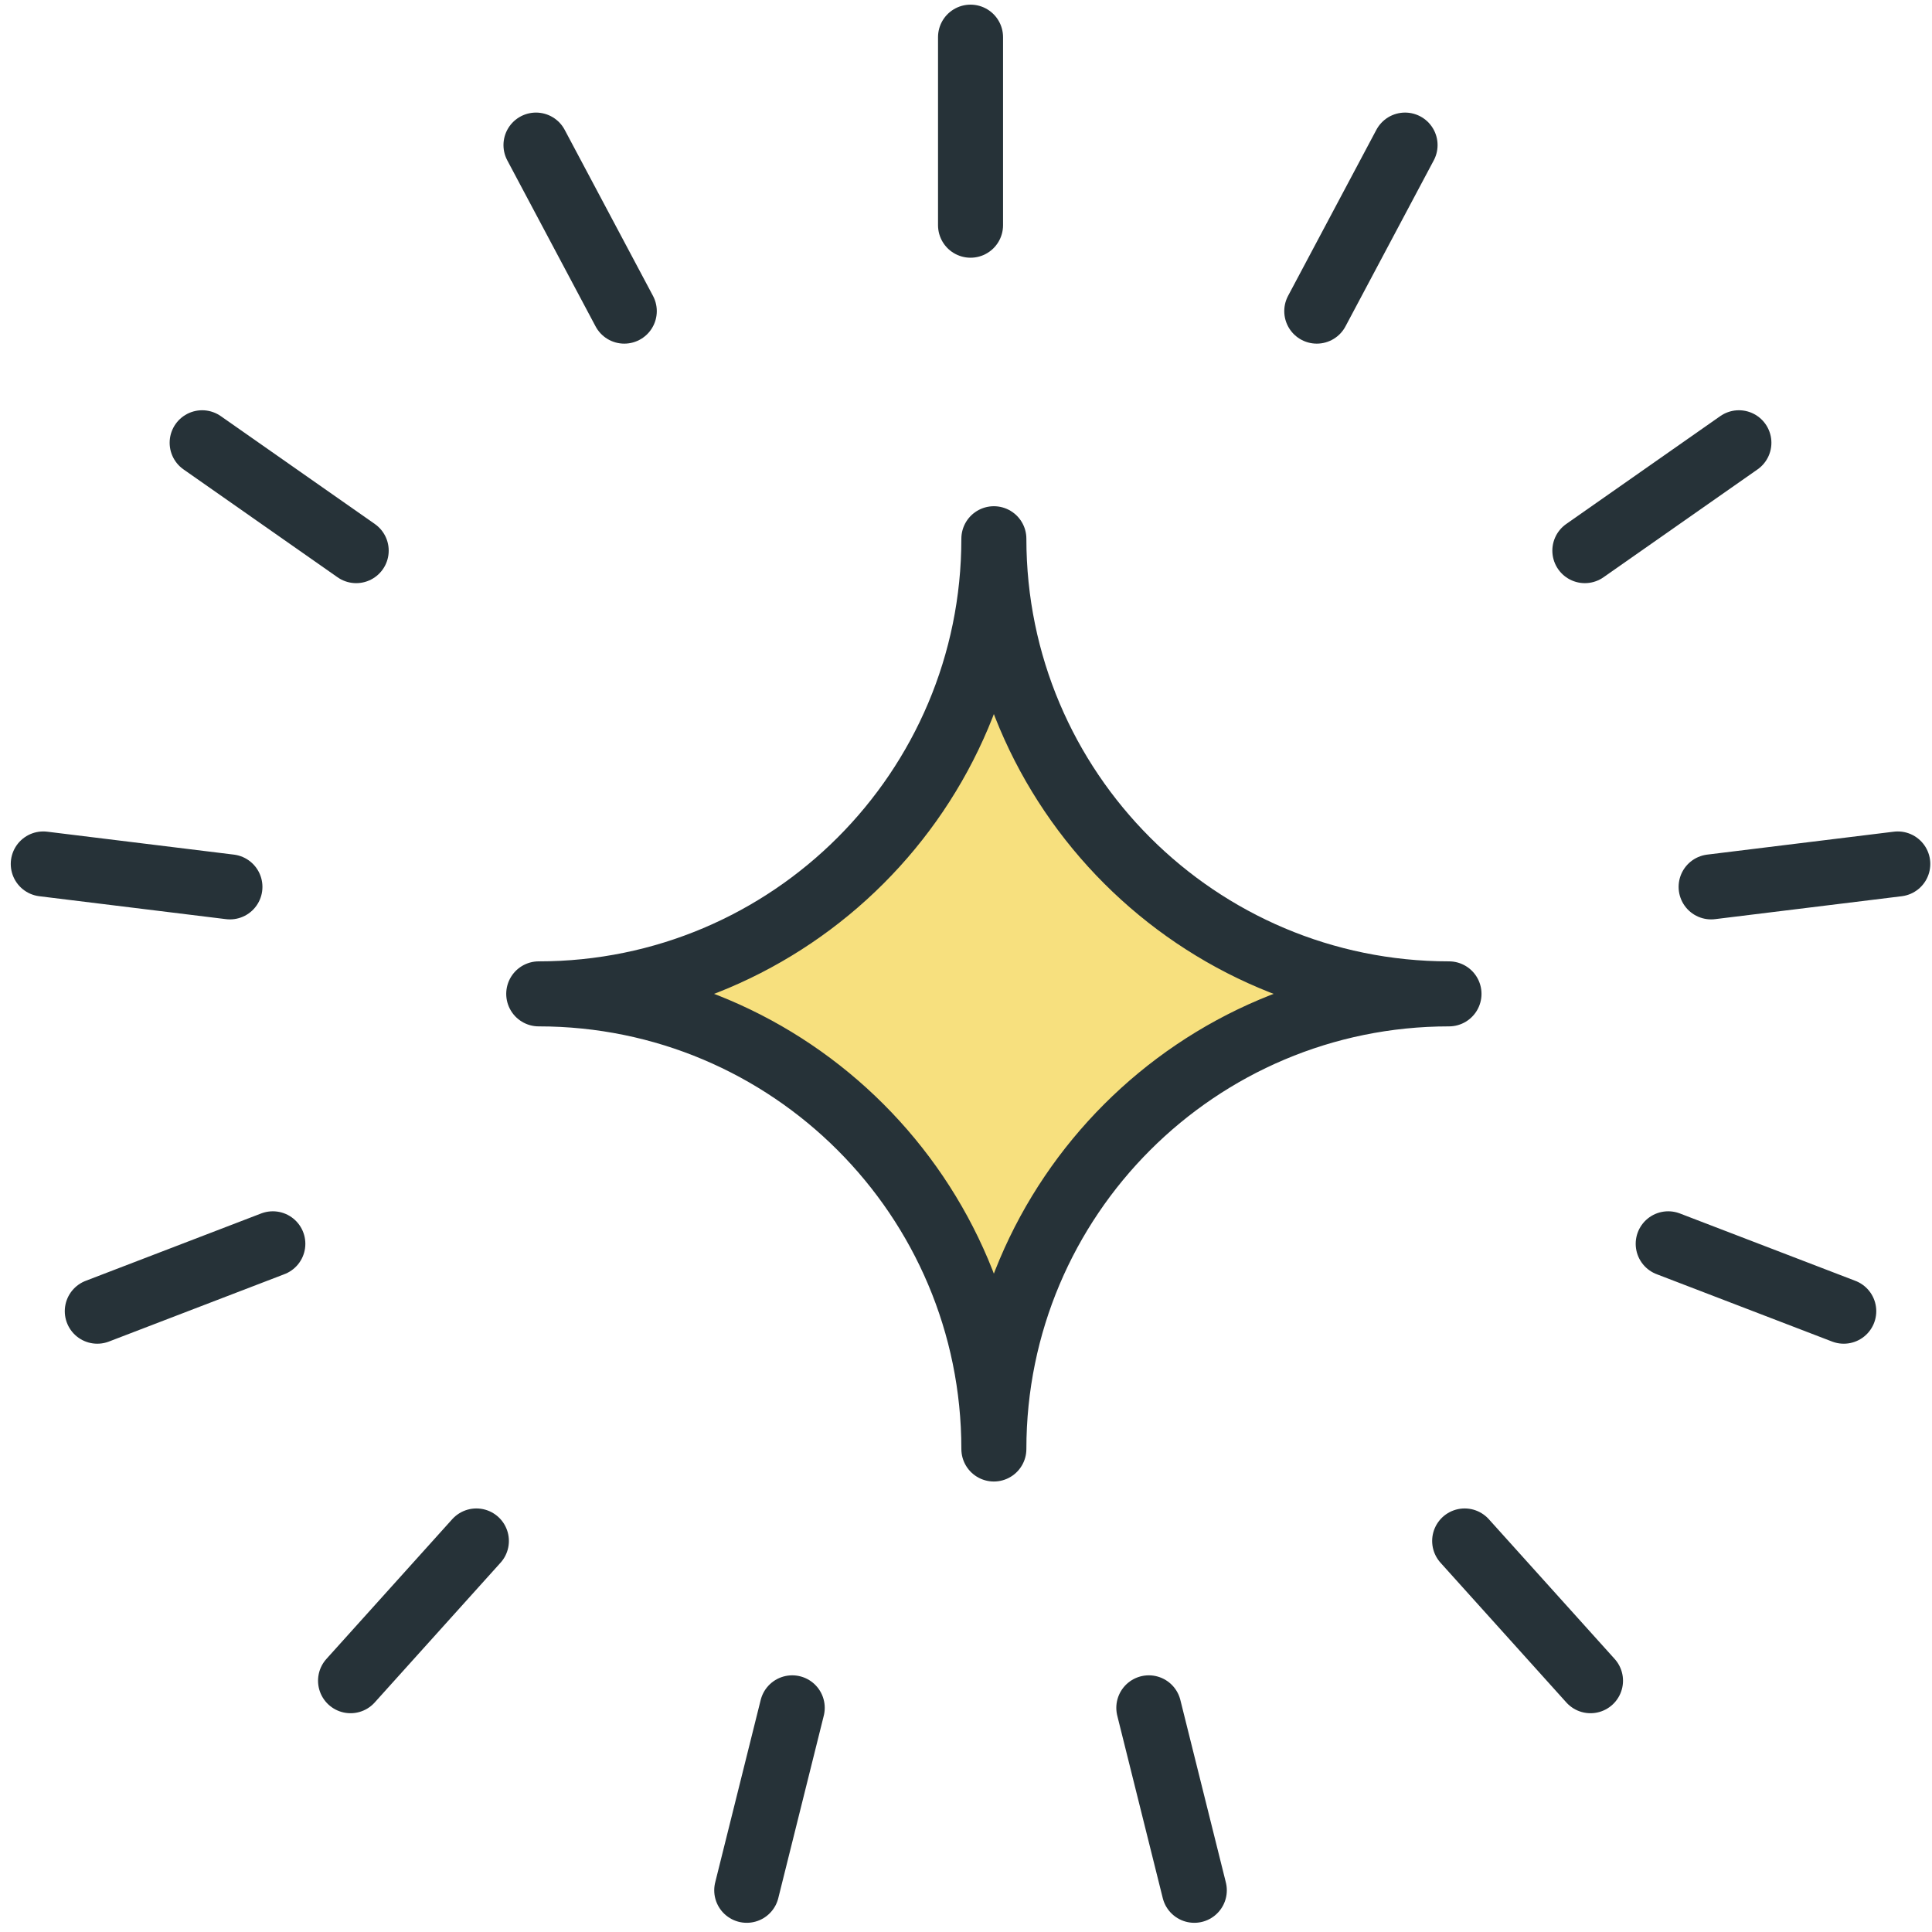
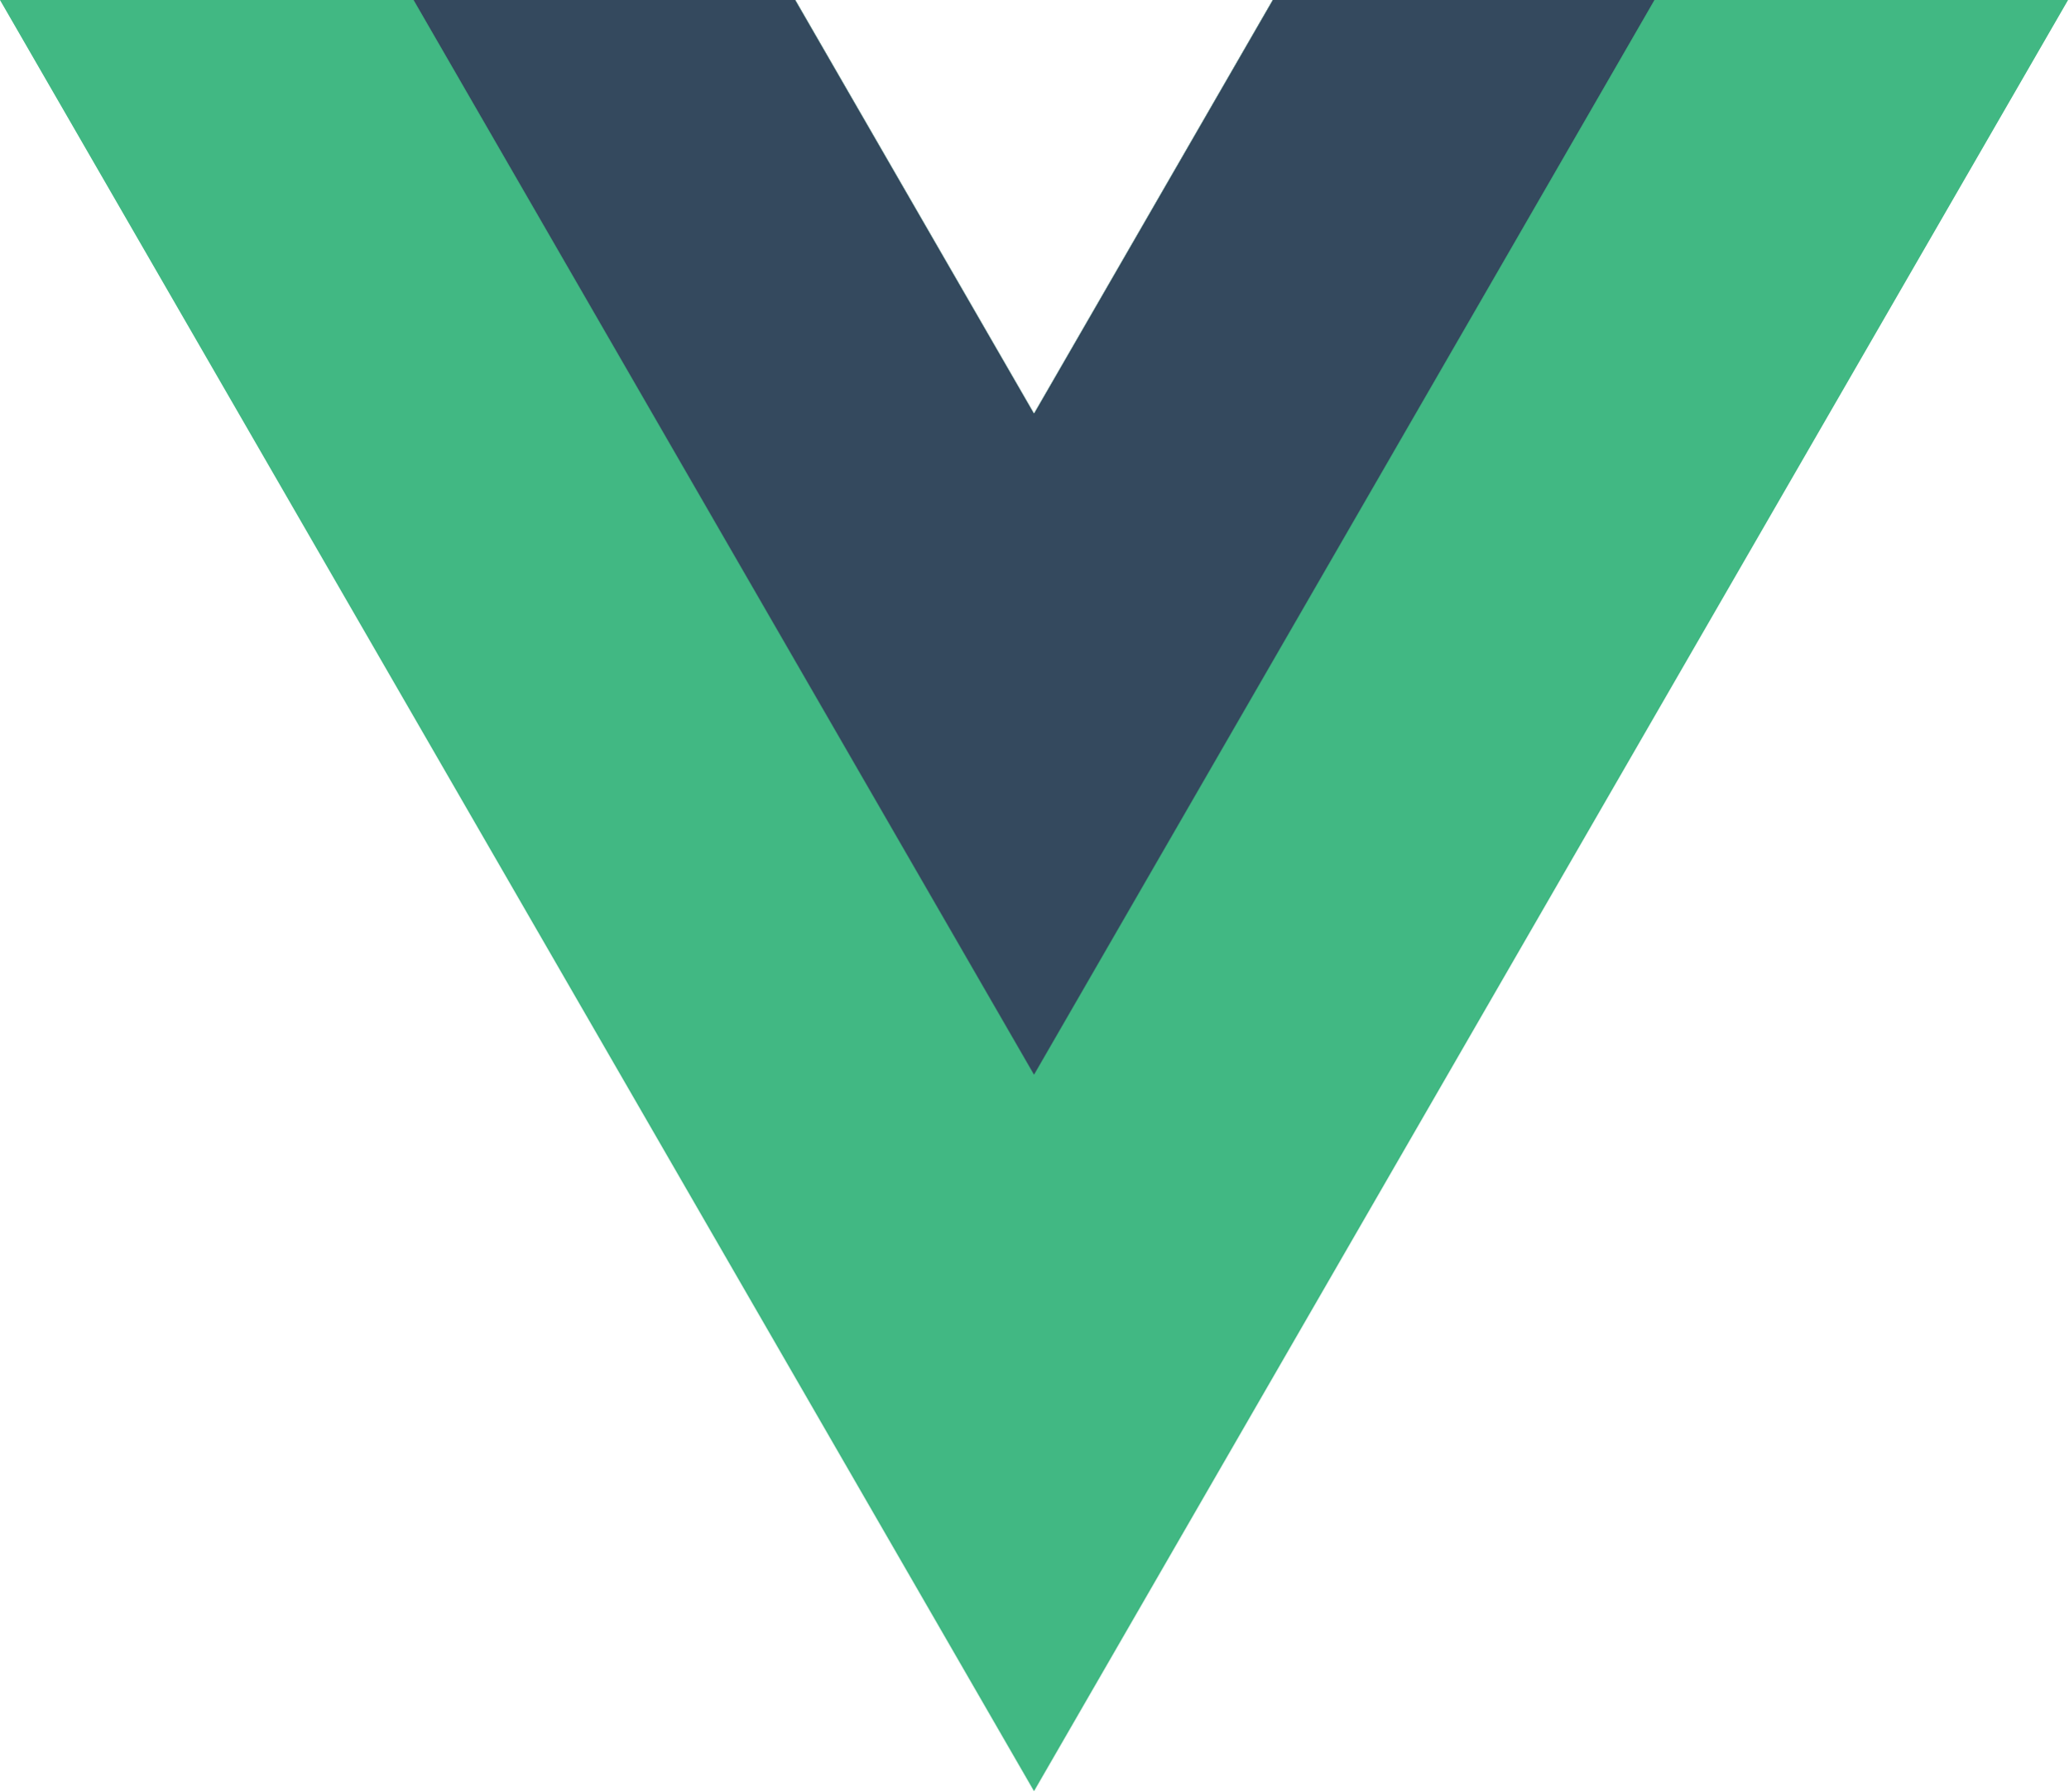
- <svg xmlns="http://www.w3.org/2000/svg" width="104px" height="104px" viewBox="0 0 104 104" version="1.1">
-   <defs />
-   <g id="3.Multimedia" stroke="none" stroke-width="1" fill="none" fill-rule="evenodd" stroke-linecap="round" stroke-linejoin="round">
-     <g id="Multimedia-(Color)" transform="translate(-497, -501)" stroke="#263238" stroke-width="3.5">
-       <g id="23-multimeda-blink-flash" transform="translate(499, 503)">
-         <path d="M50.244,10.123 L50.244,0 M68.882,14.748 L73.635,5.81 M83.313,27.641 L91.605,21.834 M90.11,45.741 L100.158,44.507 M87.8,64.954 L97.25,68.582 M76.843,80.95 L83.617,88.473 M59.841,89.933 L62.29,99.755 M40.646,89.933 L38.197,99.755 M23.644,80.95 L16.87,88.473 M12.687,64.954 L3.237,68.582 M10.377,45.741 L0.329,44.507 M17.174,27.641 L8.882,21.834 M31.605,14.748 L26.852,5.81" id="Layer-1" fill="#E2F3FB" />
-         <path d="M76,51.5 C62.469,51.5 51.5,40.531 51.5,27 C51.5,40.531 40.531,51.5 27,51.5 C40.531,51.5 51.5,62.469 51.5,76 C51.5,62.469 62.469,51.5 76,51.5 L76,51.5 Z" id="Layer-2" fill="#F7E07E" />
-       </g>
-     </g>
-   </g>
+ <svg xmlns="http://www.w3.org/2000/svg" viewBox="0 0 261.76 226.69">
+   <path d="M161.096.001l-30.225 52.351L100.647.001H-.005l130.877 226.688L261.749.001z" fill="#41b883" />
+   <path d="M161.096.001l-30.225 52.351L100.647.001H52.346l78.526 136.01L209.398.001z" fill="#34495e" />
</svg>
